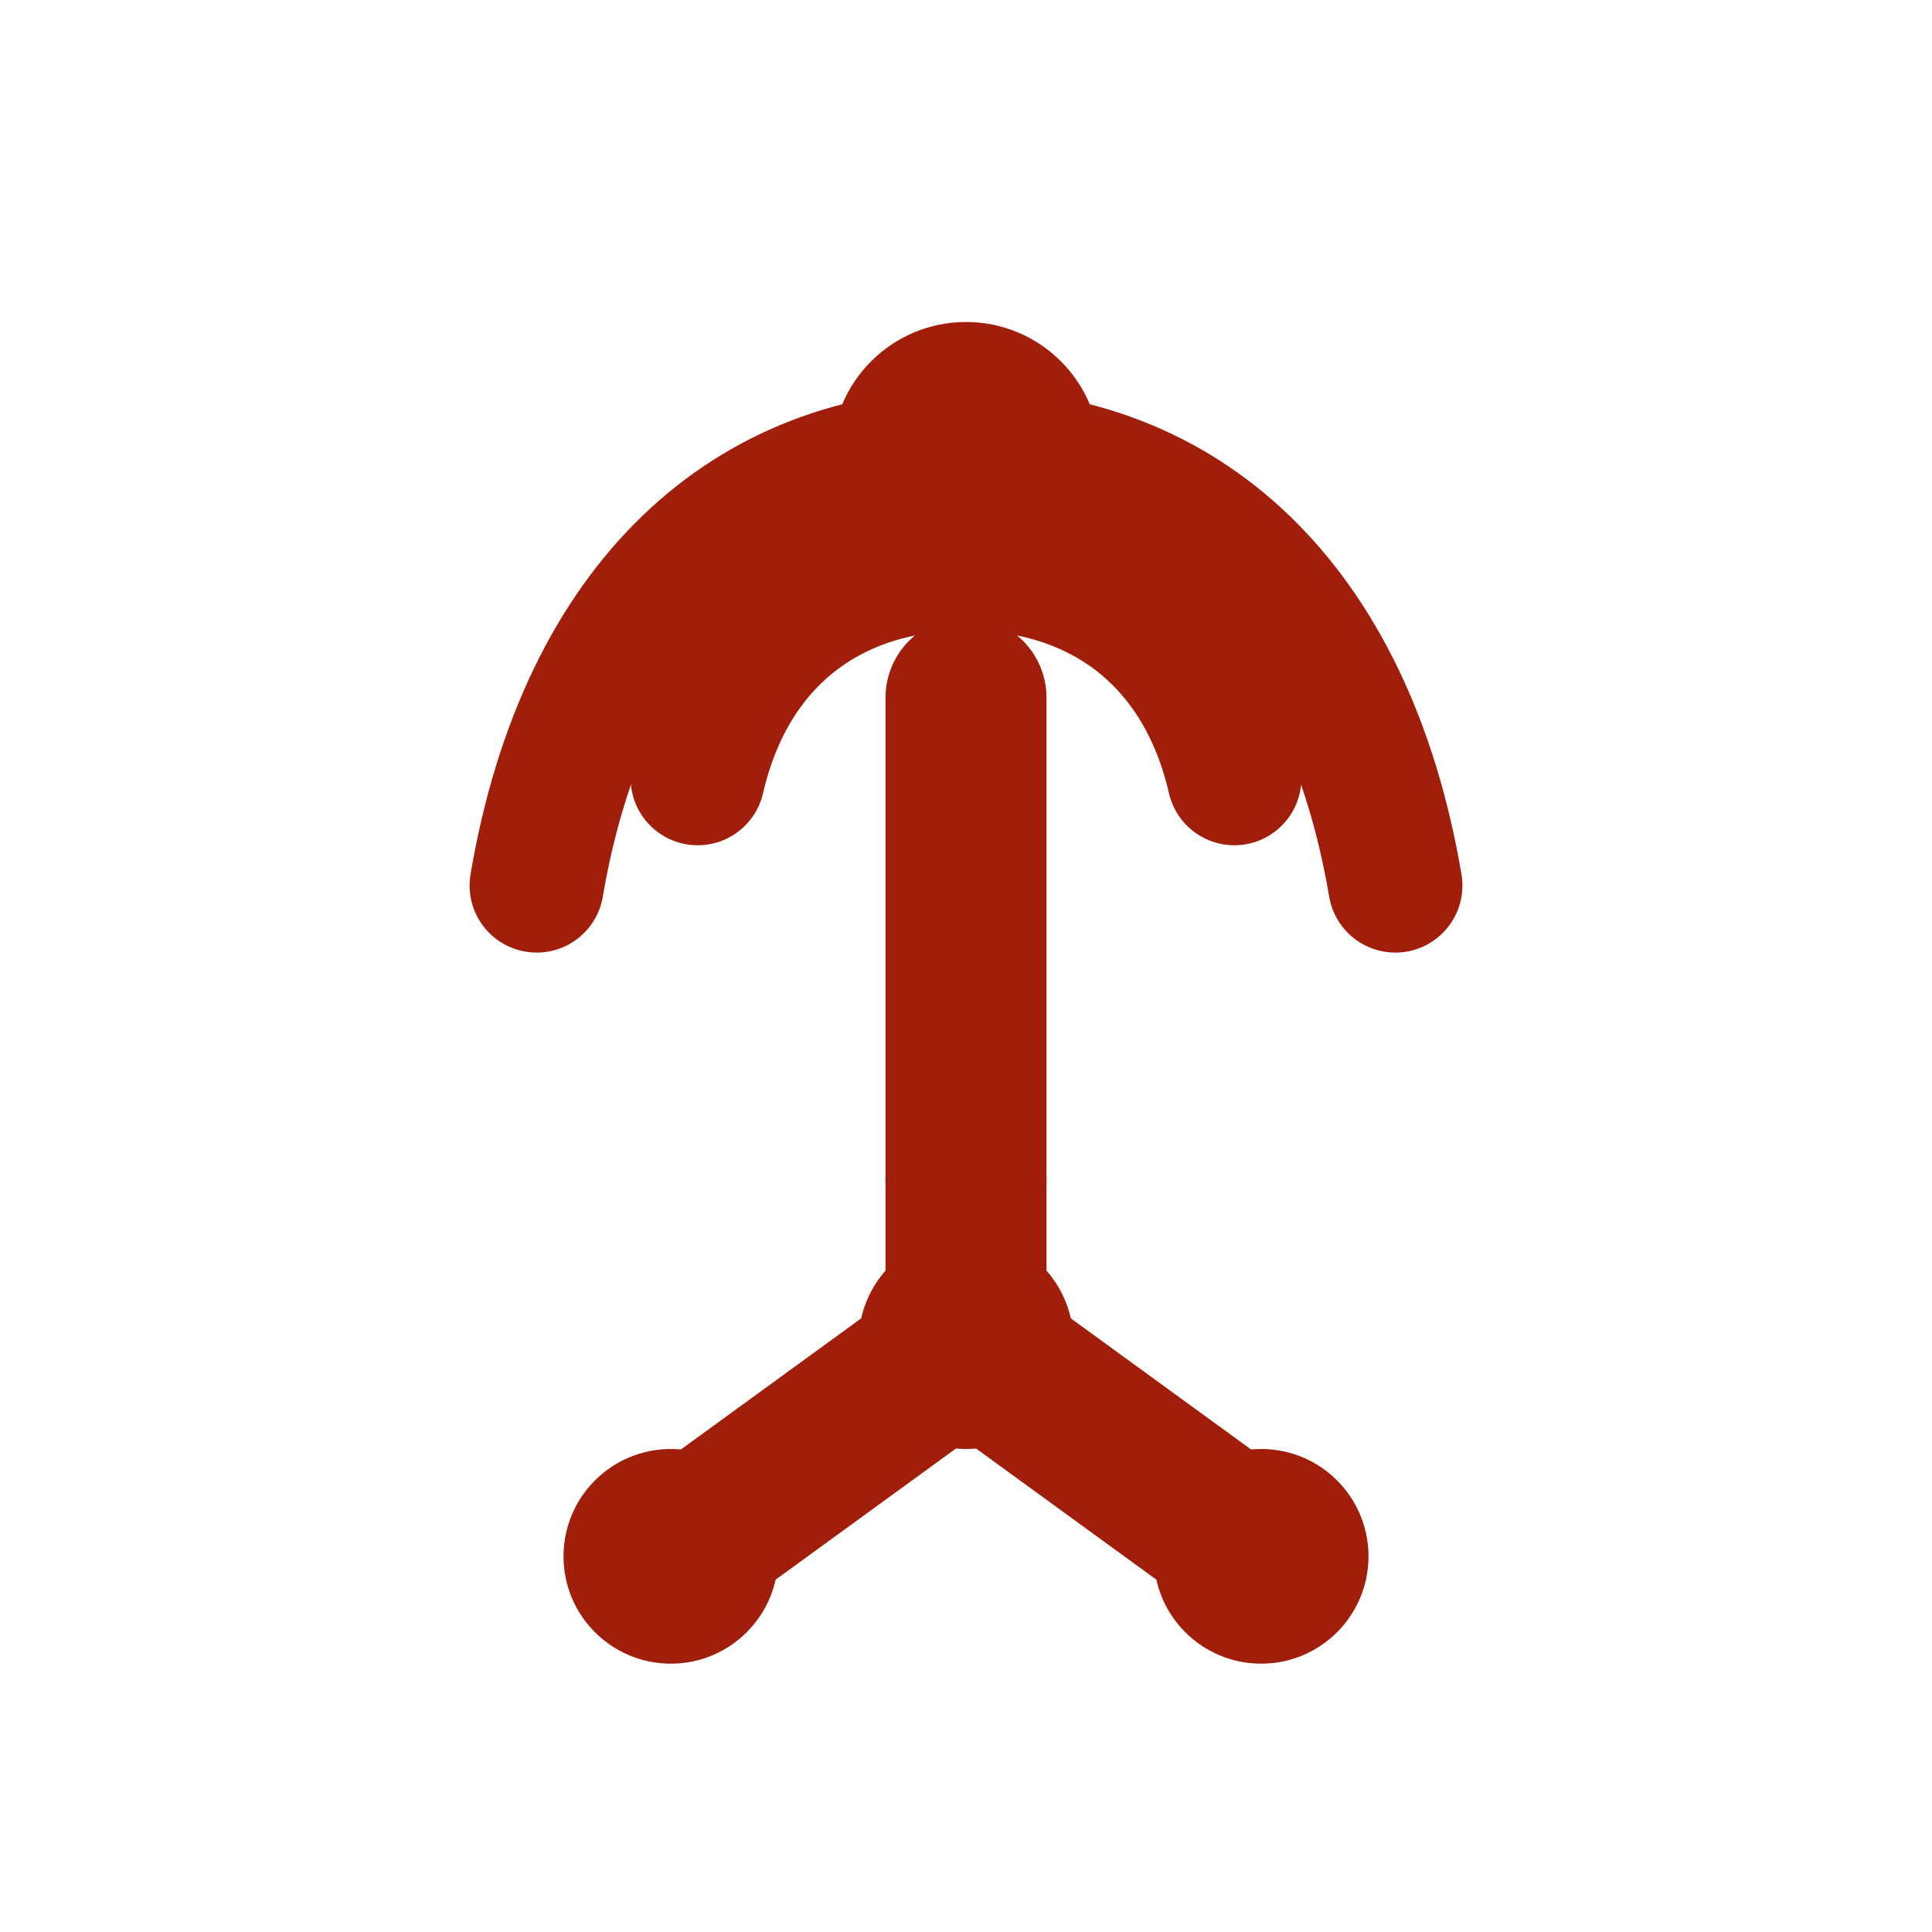
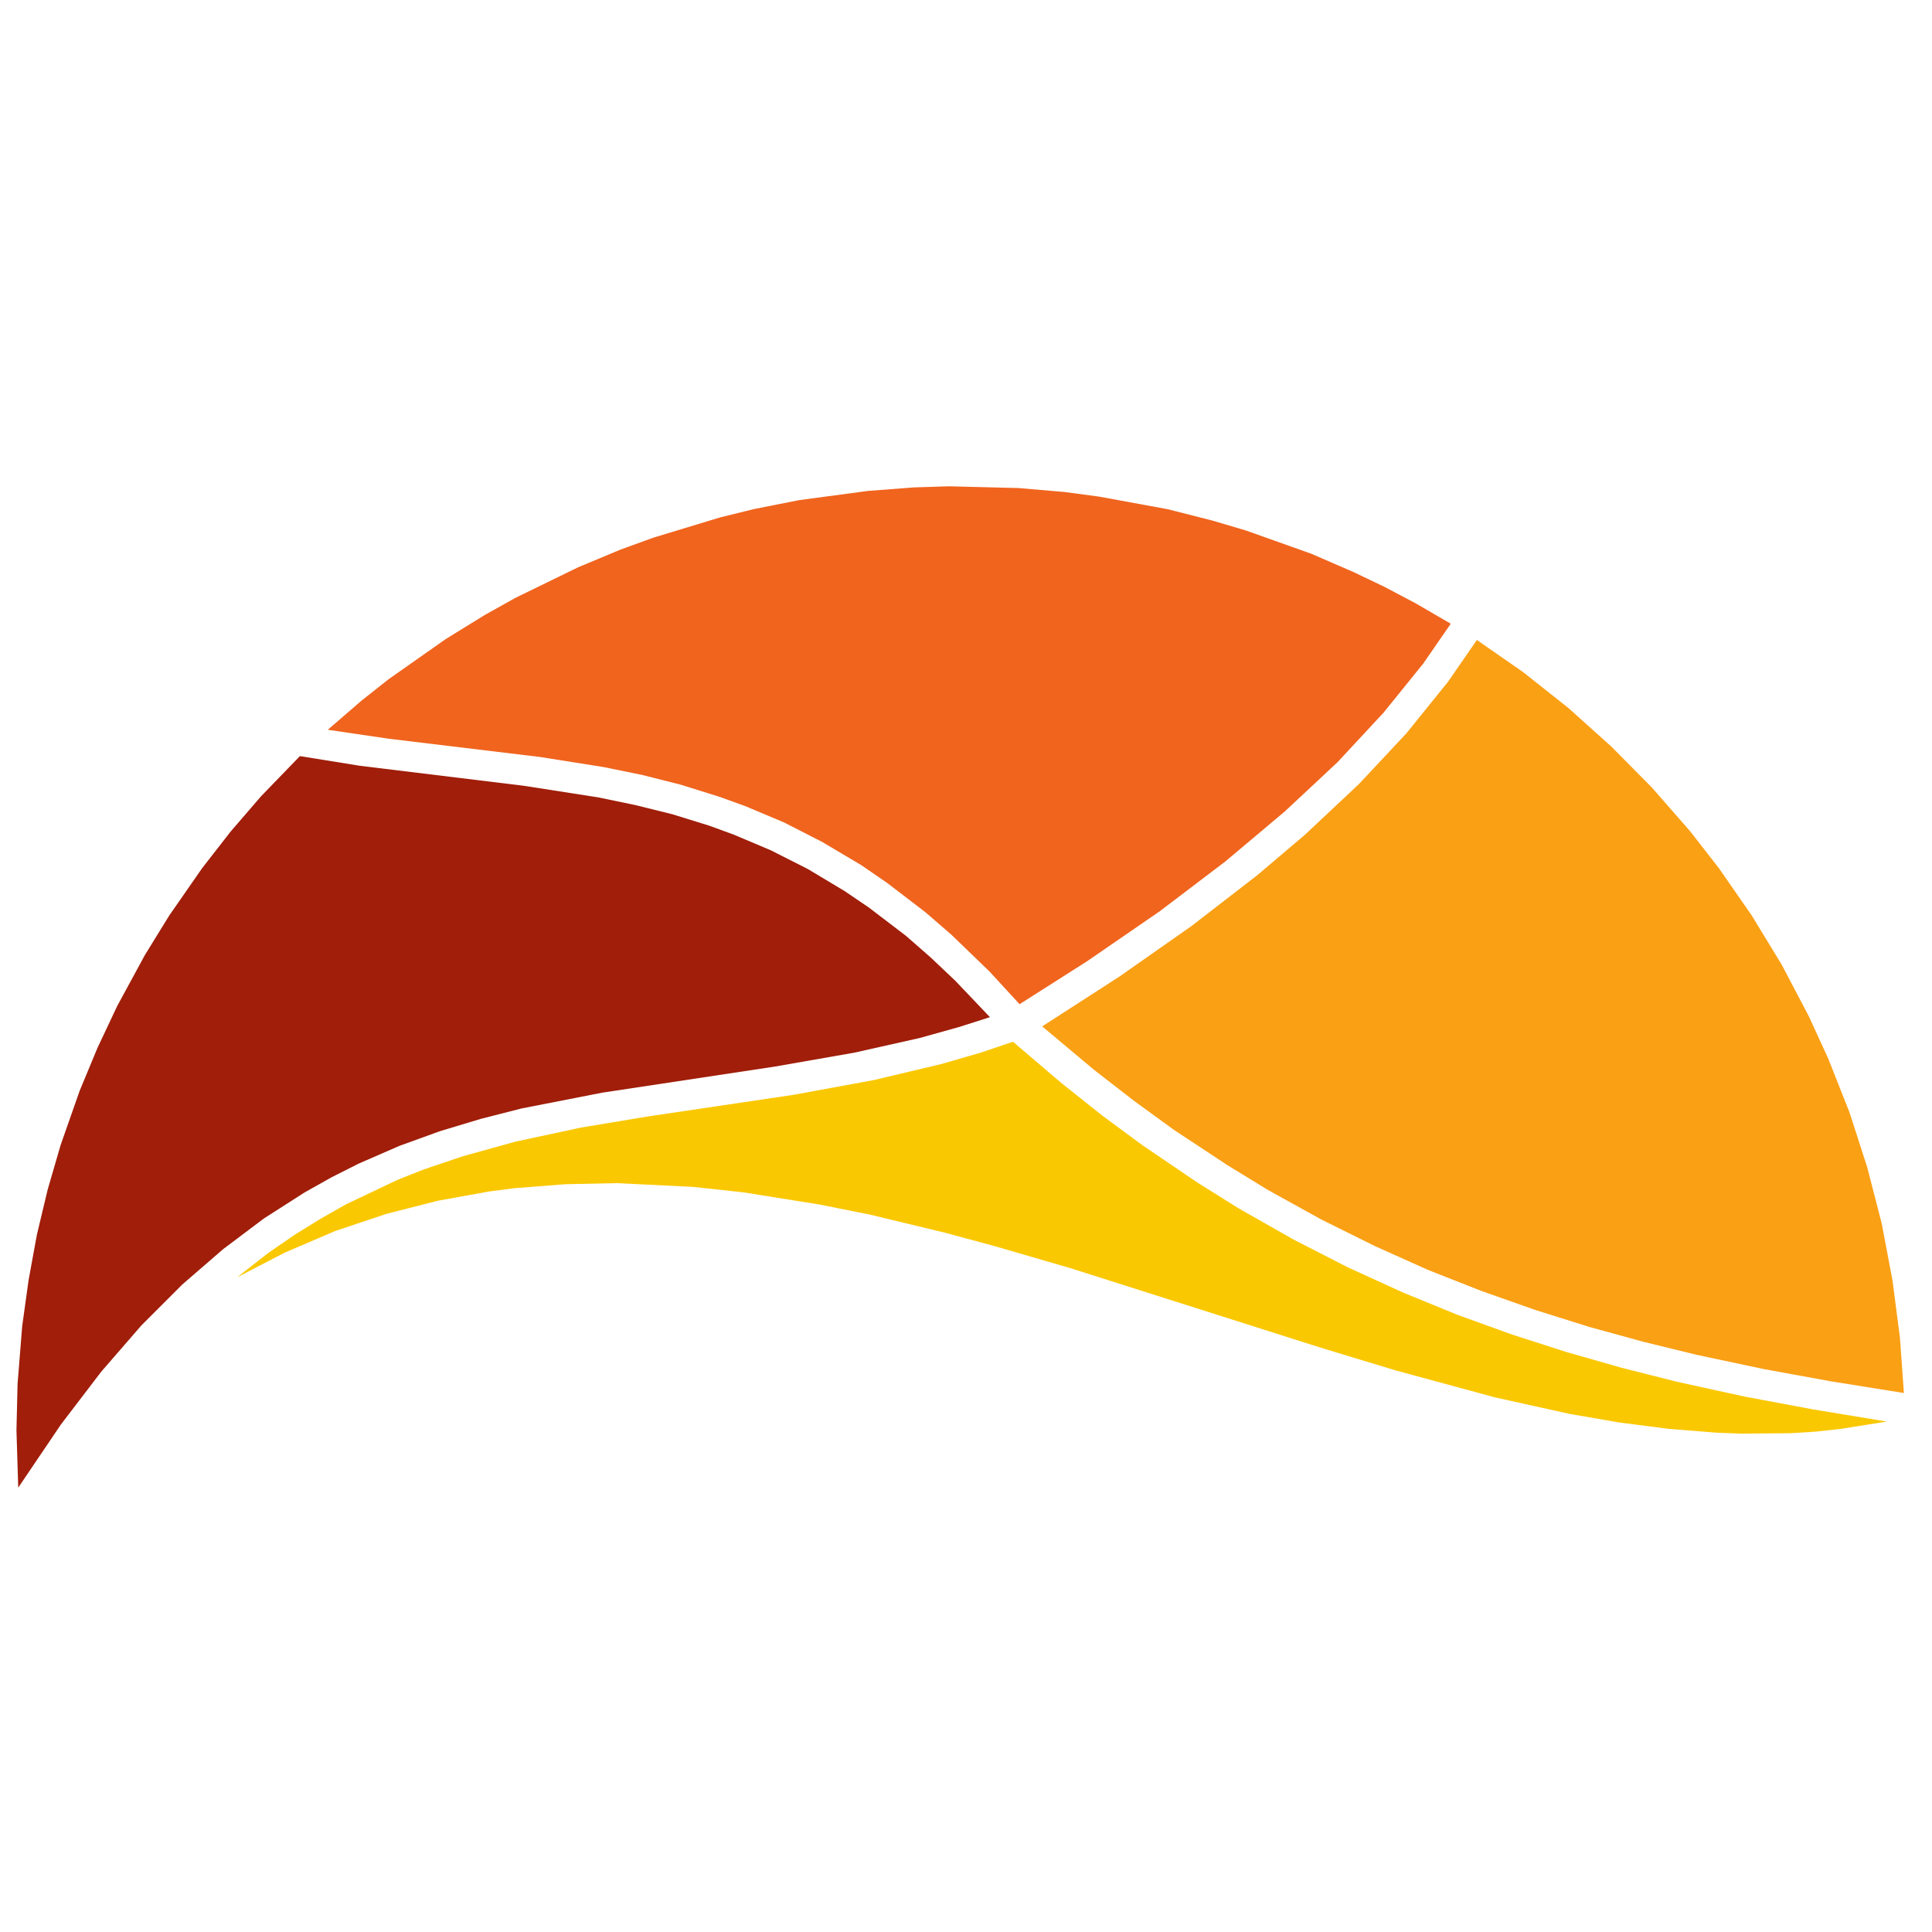
- <svg xmlns="http://www.w3.org/2000/svg" width="64" height="64" viewBox="0 0 72 72" fill="none">
-   <path d="M20 33C21.8 22.4 28 17 36 17C44 17 50.2 22.4 52 33" stroke="#A01E0A" stroke-width="5" stroke-linecap="round" />
-   <path d="M26 29C27.2 23.8 31 21 36 21C41 21 44.8 23.8 46 29" stroke="#A01E0A" stroke-width="5" stroke-linecap="round" />
-   <path d="M36 26V44" stroke="#A01E0A" stroke-width="6" stroke-linecap="round" />
-   <path d="M36 44V50" stroke="#A01E0A" stroke-width="6" stroke-linecap="round" />
-   <path d="M36 50L25 58" stroke="#A01E0A" stroke-width="6" stroke-linecap="round" />
-   <path d="M36 50L47 58" stroke="#A01E0A" stroke-width="6" stroke-linecap="round" />
-   <circle cx="36" cy="17" r="5" fill="#A01E0A" />
-   <circle cx="36" cy="50" r="4" fill="#A01E0A" />
-   <circle cx="25" cy="58" r="4" fill="#A01E0A" />
-   <circle cx="47" cy="58" r="4" fill="#A01E0A" />
+ <svg xmlns="http://www.w3.org/2000/svg" viewBox="0 0 240 240">
+   <g transform="translate(0 58.5)">
+     <path d="M40.718 32.155L48.327 33.273L67.091 35.536L75 36.791L79.8 37.773L84.546 38.973L89.346 40.473L92.591 41.645L97.391 43.664L102.136 46.091L106.964 48.955L110.182 51.164L114.955 54.818L118.2 57.627L122.945 62.209L126.655 66.246L135.055 60.9L144.055 54.709L152.209 48.518L159.573 42.327L166.145 36.191L171.873 30.027L176.809 23.918L180.218 18.982L175.855 16.445L172.036 14.427L168.164 12.573L162.873 10.282L154.745 7.391L150.6 6.164L145.009 4.746L136.527 3.191L132.245 2.618L126.518 2.127L117.873 1.909L113.564 2.046L107.836 2.482L99.273 3.627L93.627 4.746L89.427 5.782L81.164 8.291L77.1 9.764L71.809 11.973L64.036 15.764L60.273 17.864L55.364 20.891L48.3 25.855L44.918 28.527L40.718 32.155Z" fill="#F0641E" />
+     <path d="M129.464 69L135.873 74.373L140.864 78.246L145.855 81.873L152.509 86.264L157.5 89.318L164.155 93L170.809 96.3L177.436 99.273L184.091 101.891L190.745 104.236L197.427 106.336L204.082 108.164L210.764 109.8L219.109 111.573L227.482 113.1L236.509 114.545L236.018 107.673L235.091 100.555L233.755 93.491L231.955 86.509L229.745 79.664L227.1 72.982L224.7 67.746L221.345 61.364L217.609 55.227L213.518 49.336L209.973 44.782L205.227 39.355L200.182 34.255L194.836 29.454L189.191 24.982L183.464 21L179.864 26.209L174.736 32.564L168.818 38.891L162.109 45.191L156.164 50.236L148.009 56.536L139.064 62.809L129.464 69Z" fill="#FAA014" />
+     <path d="M2.264 126.3L7.555 118.473L12.573 111.9L17.591 106.118L22.636 101.073L27.709 96.682L32.782 92.864L37.855 89.618L41.209 87.736L44.564 86.045L49.636 83.836L54.682 82.009L59.755 80.482L64.773 79.2L74.809 77.236L96.273 73.991L106.091 72.273L114.245 70.445L119.127 69.082L122.973 67.855L118.664 63.327L115.609 60.436L112.555 57.764L107.945 54.245L104.891 52.173L100.336 49.445L95.755 47.127L91.173 45.191L88.118 44.073L83.536 42.654L78.927 41.509L74.318 40.554L65.046 39.109L44.7 36.627L37.255 35.427L32.427 40.418L28.664 44.782L25.118 49.336L21.027 55.227L18 60.136L14.564 66.464L12.109 71.673L9.9 76.991L7.527 83.754L5.918 89.291L4.582 94.882L3.545 100.555L2.755 106.255L2.182 113.427L2.045 119.182L2.264 126.3Z" fill="#A01E0A" />
+     <path d="M29.454 100.173L35.346 97.118L41.645 94.418L48 92.291L54.409 90.655L60.764 89.509L63.927 89.1L70.2 88.609L76.582 88.473L86.046 88.936L92.346 89.618L101.727 91.118L108.027 92.373L117.409 94.636L123.655 96.327L133.036 99.055L164.1 108.927L173.373 111.736L185.727 115.091L194.973 117.136L201.109 118.2L207.218 118.991L213.327 119.482L216.382 119.591L222.464 119.536L225.518 119.346L228.545 119.018L234.382 118.091L225.136 116.564L216.682 114.982L208.227 113.127L201.436 111.409L194.645 109.473L187.855 107.291L181.064 104.836L174.273 102.055L167.455 98.945L160.691 95.482L153.873 91.609L148.773 88.418L141.982 83.809L136.882 80.046L131.782 75.982L125.836 70.909L121.882 72.246L116.891 73.691L108.491 75.682L98.536 77.509L80.346 80.209L72.164 81.573L64.036 83.318L57.545 85.118L52.691 86.755L49.446 88.036L43.009 91.091L39.791 92.918L36.573 94.909L33.327 97.145L29.454 100.173Z" fill="#FAC800" />
+   </g>
</svg>
